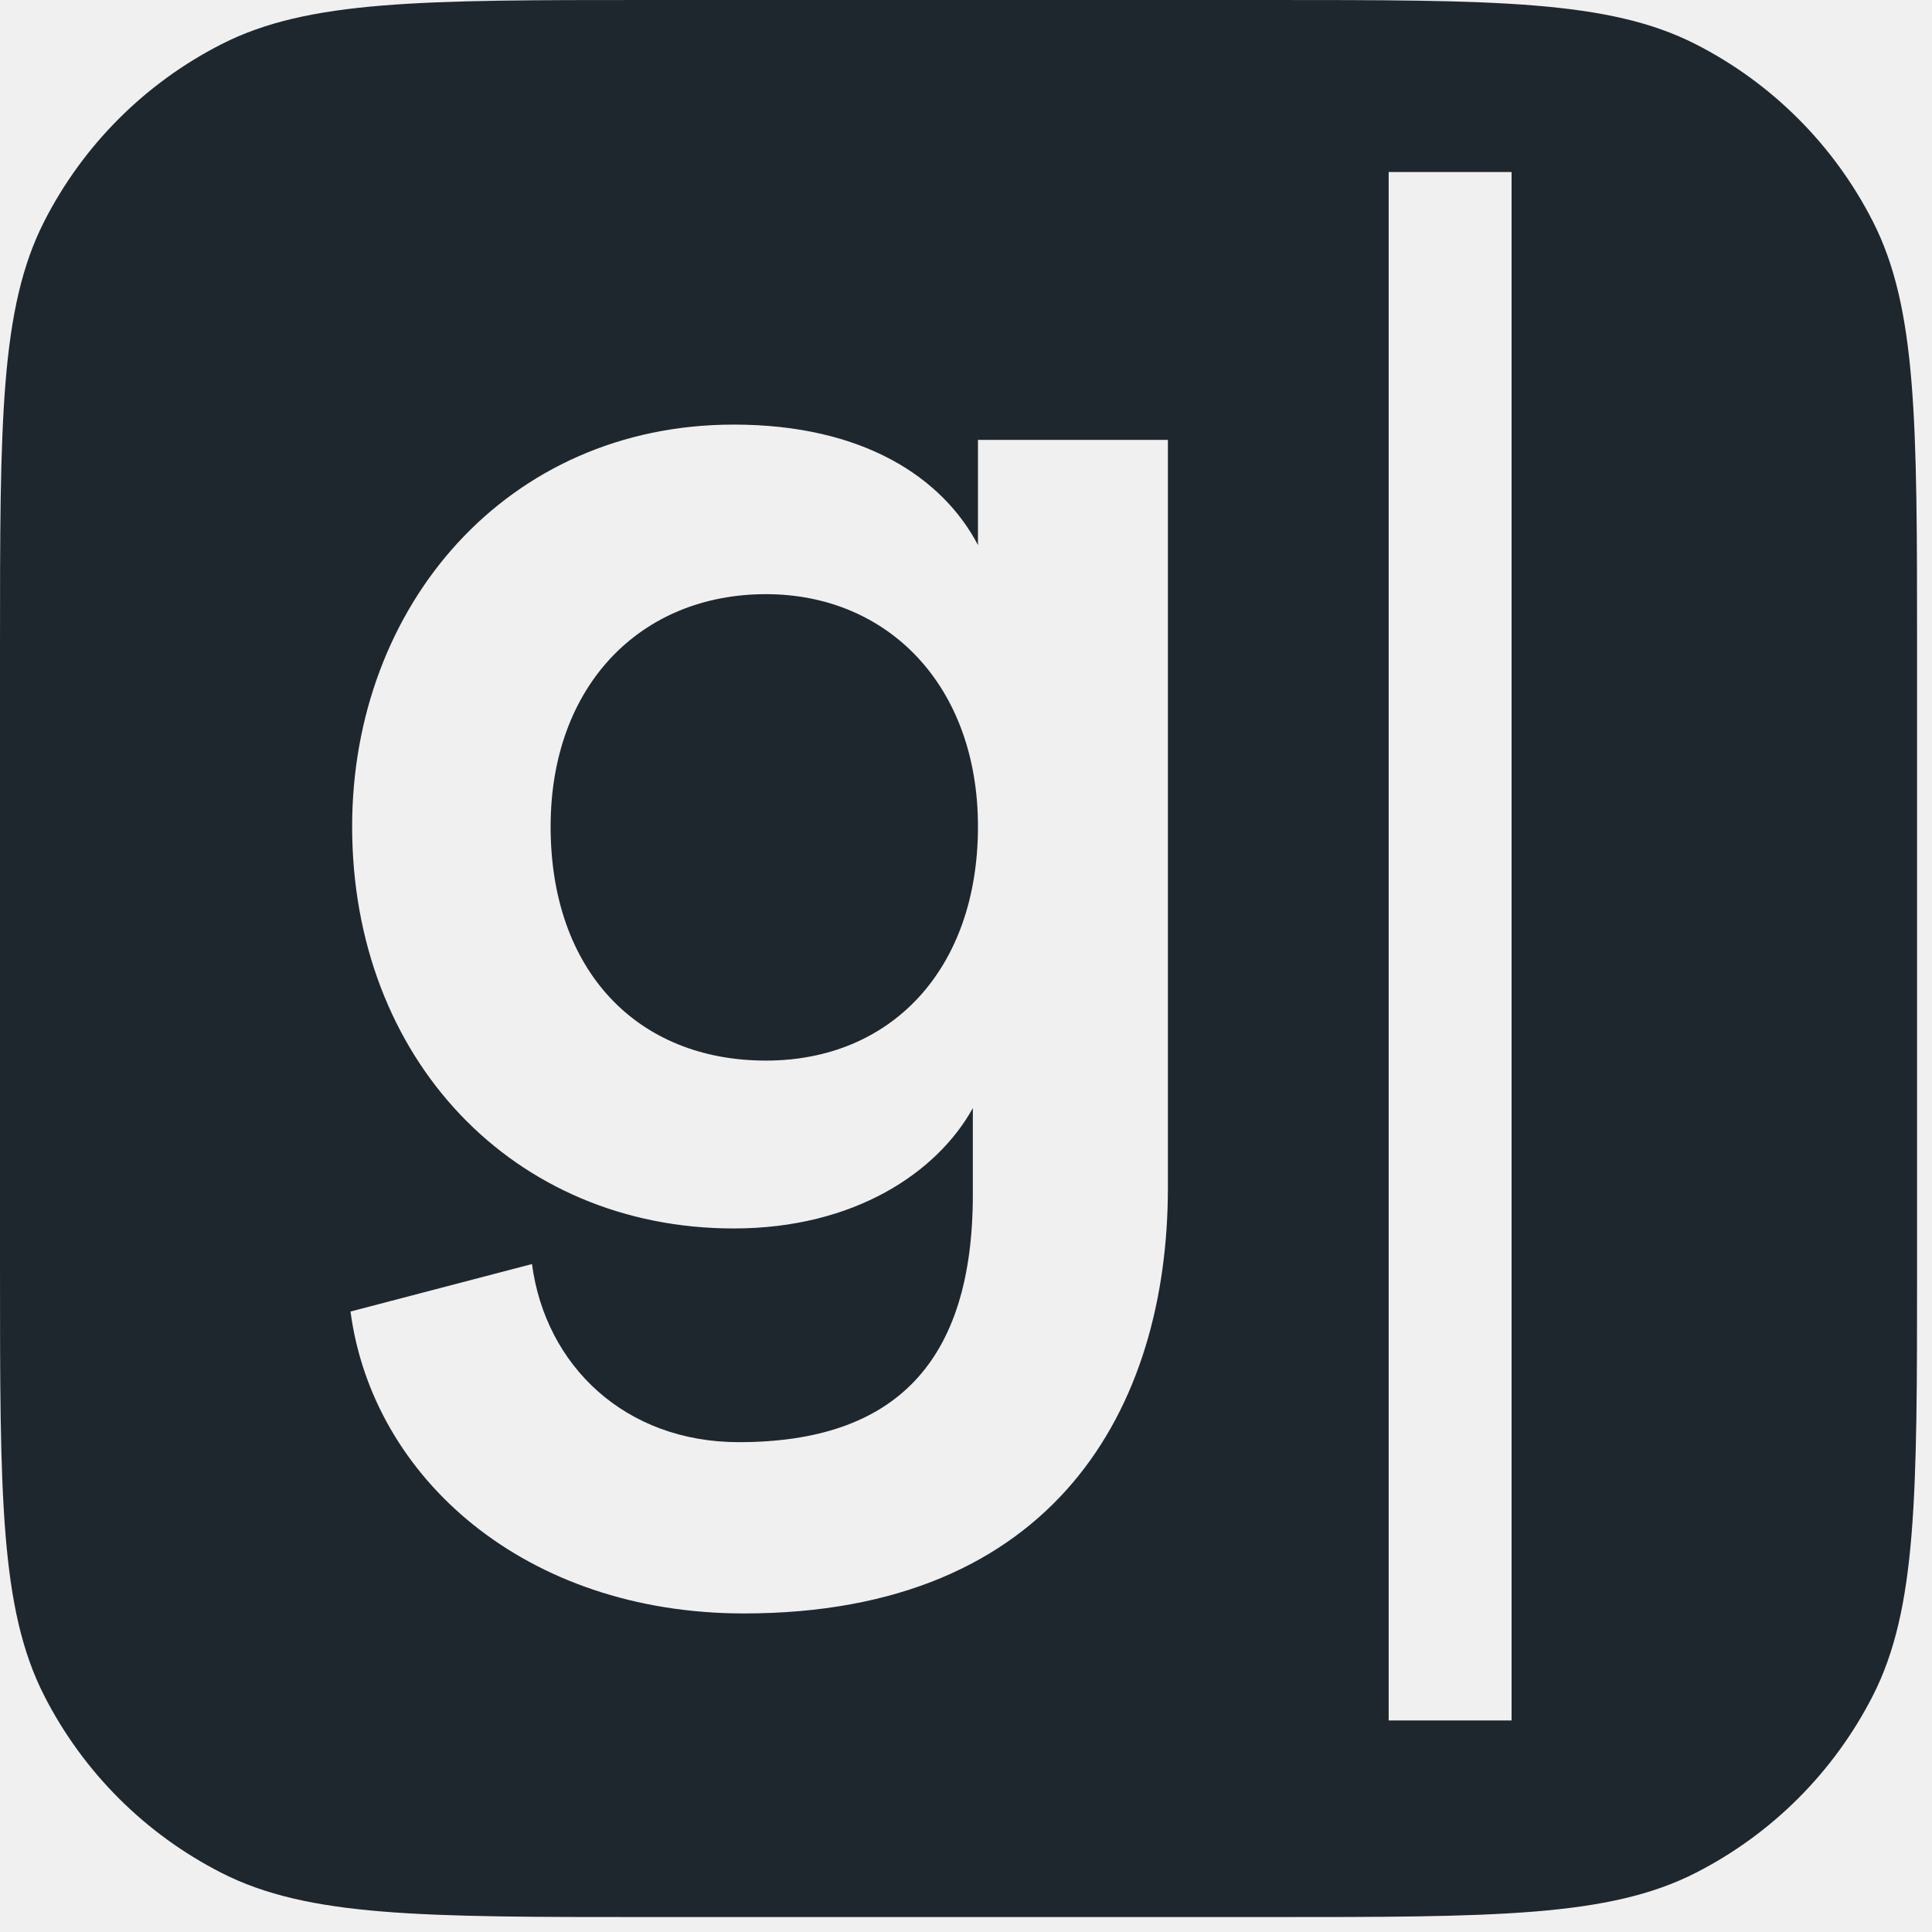
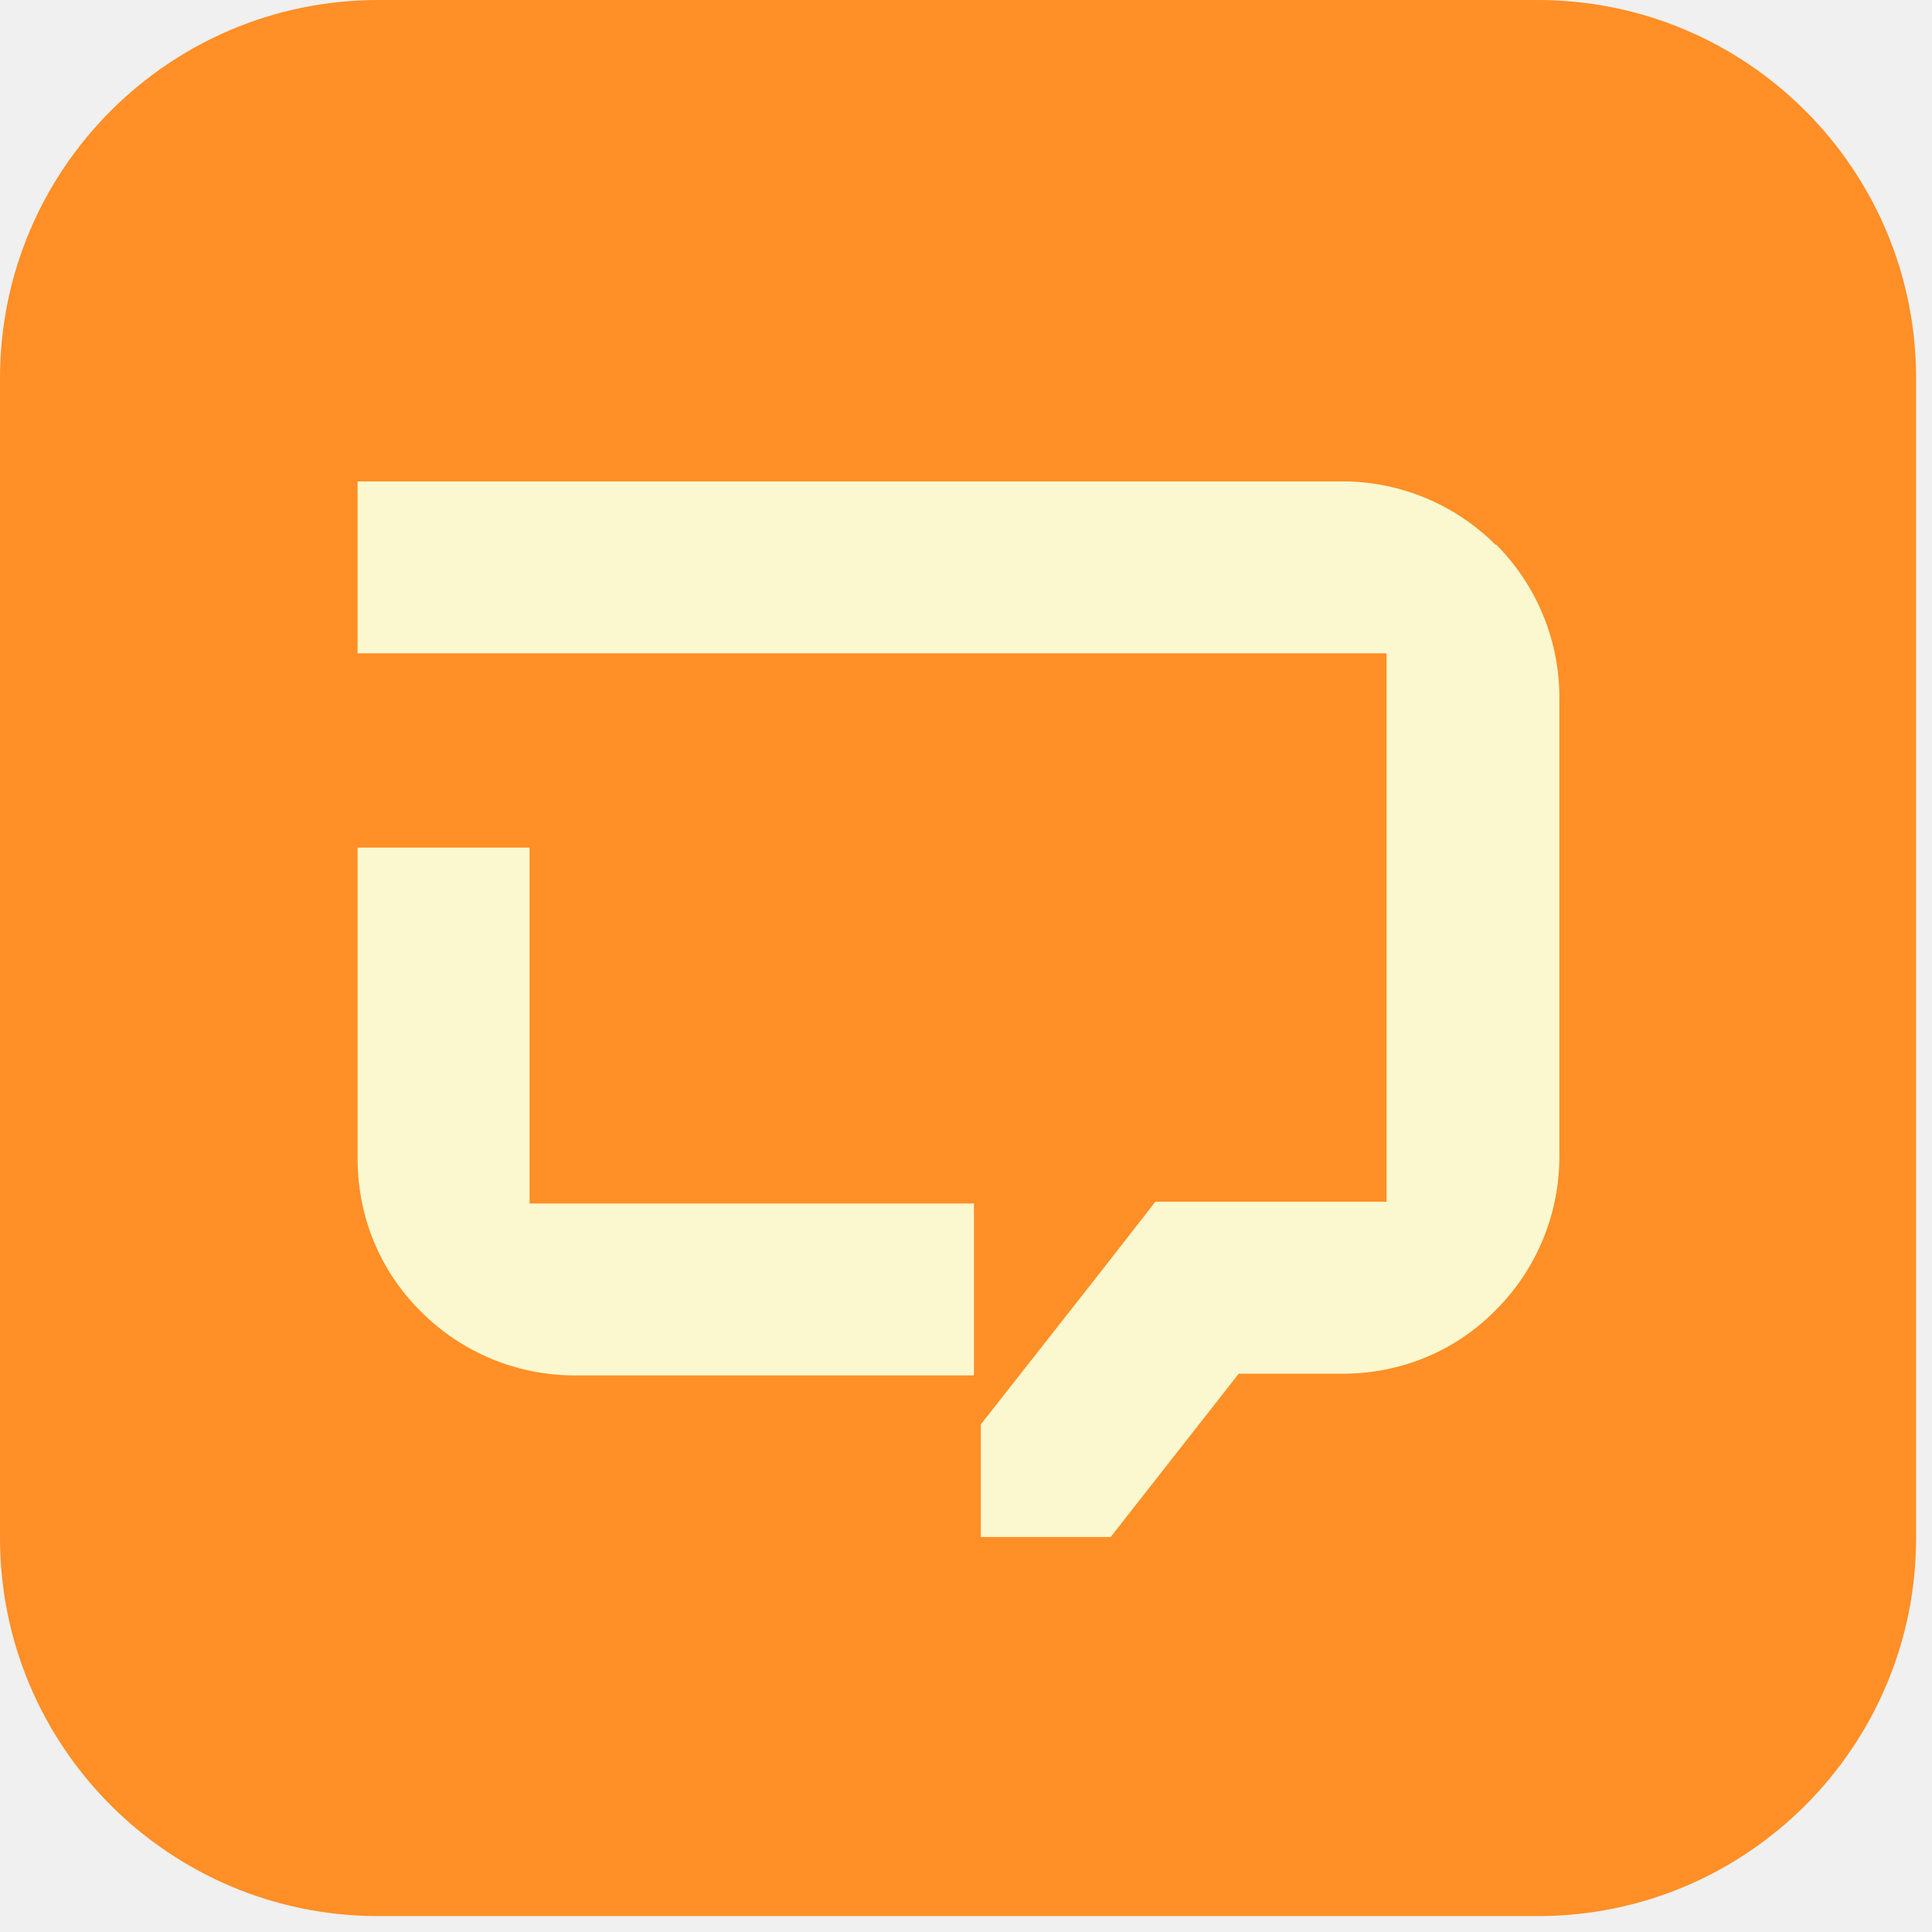
- <svg xmlns="http://www.w3.org/2000/svg" width="26" height="26" viewBox="0 0 26 26" fill="#ffffff">
-   <path fill-rule="evenodd" clip-rule="evenodd" d="M0 8.732C0 5.676 0 4.147 0.595 2.98C1.118 1.953 1.953 1.118 2.98 0.595C4.147 0 5.676 0 8.732 0H17.067C20.124 0 21.652 0 22.82 0.595C23.846 1.118 24.681 1.953 25.204 2.98C25.799 4.147 25.799 5.676 25.799 8.732V17.067C25.799 20.124 25.799 21.652 25.204 22.82C24.681 23.846 23.846 24.681 22.82 25.204C21.652 25.799 20.124 25.799 17.067 25.799H8.732C5.676 25.799 4.147 25.799 2.98 25.204C1.953 24.681 1.118 23.846 0.595 22.82C0 21.652 0 20.124 0 17.067V8.732ZM18.688 2.315H20.342V23.153H18.688V2.315ZM10.011 21.713C7.067 21.713 5.013 19.887 4.717 17.65L7.159 17.011C7.341 18.381 8.414 19.408 9.943 19.408C12.043 19.408 13.092 18.335 13.092 16.076V14.912C12.613 15.779 11.495 16.532 9.875 16.532C6.908 16.532 4.739 14.25 4.739 11.123C4.739 8.156 6.816 5.714 9.875 5.714C11.609 5.714 12.682 6.422 13.161 7.335V5.92H15.717V15.984C15.717 18.951 14.188 21.713 10.011 21.713ZM7.41 11.123C7.41 13.063 8.574 14.273 10.308 14.273C11.997 14.273 13.161 13.04 13.161 11.123C13.161 9.229 11.951 7.996 10.308 7.996C8.619 7.996 7.41 9.229 7.41 11.123Z" fill="#1F272E" />
+ <svg xmlns="http://www.w3.org/2000/svg" width="118" height="118" fill="none">
+   <path d="M93.928 0H23.1C10.343 0 0 10.343 0 23.101v70.827c0 12.758 10.343 23.101 23.101 23.101h70.827c12.758 0 23.101-10.343 23.101-23.101V23.1C117.029 10.343 106.686 0 93.928 0Z" fill="#FF8F26" />
+   <path d="M91.355 33.287a13.235 13.235 0 0 0-9.346-3.885H21.841v10.5h62.846V73.4H70.564l-3.15 4.043-7.508 9.555v6.878h7.928l7.823-9.975h6.352c3.518 0 6.878-1.365 9.346-3.886a13.235 13.235 0 0 0 3.885-9.345v-28.09c0-3.517-1.417-6.877-3.885-9.345v.053Z" fill="#FBF8D0" />
+   <path d="M32.342 73.452V51.768h-10.5v19.006c0 3.518 1.364 6.878 3.884 9.346a13.235 13.235 0 0 0 9.346 3.885h24.414v-10.5H32.342v-.053Z" fill="#FBF8D0" />
</svg>
